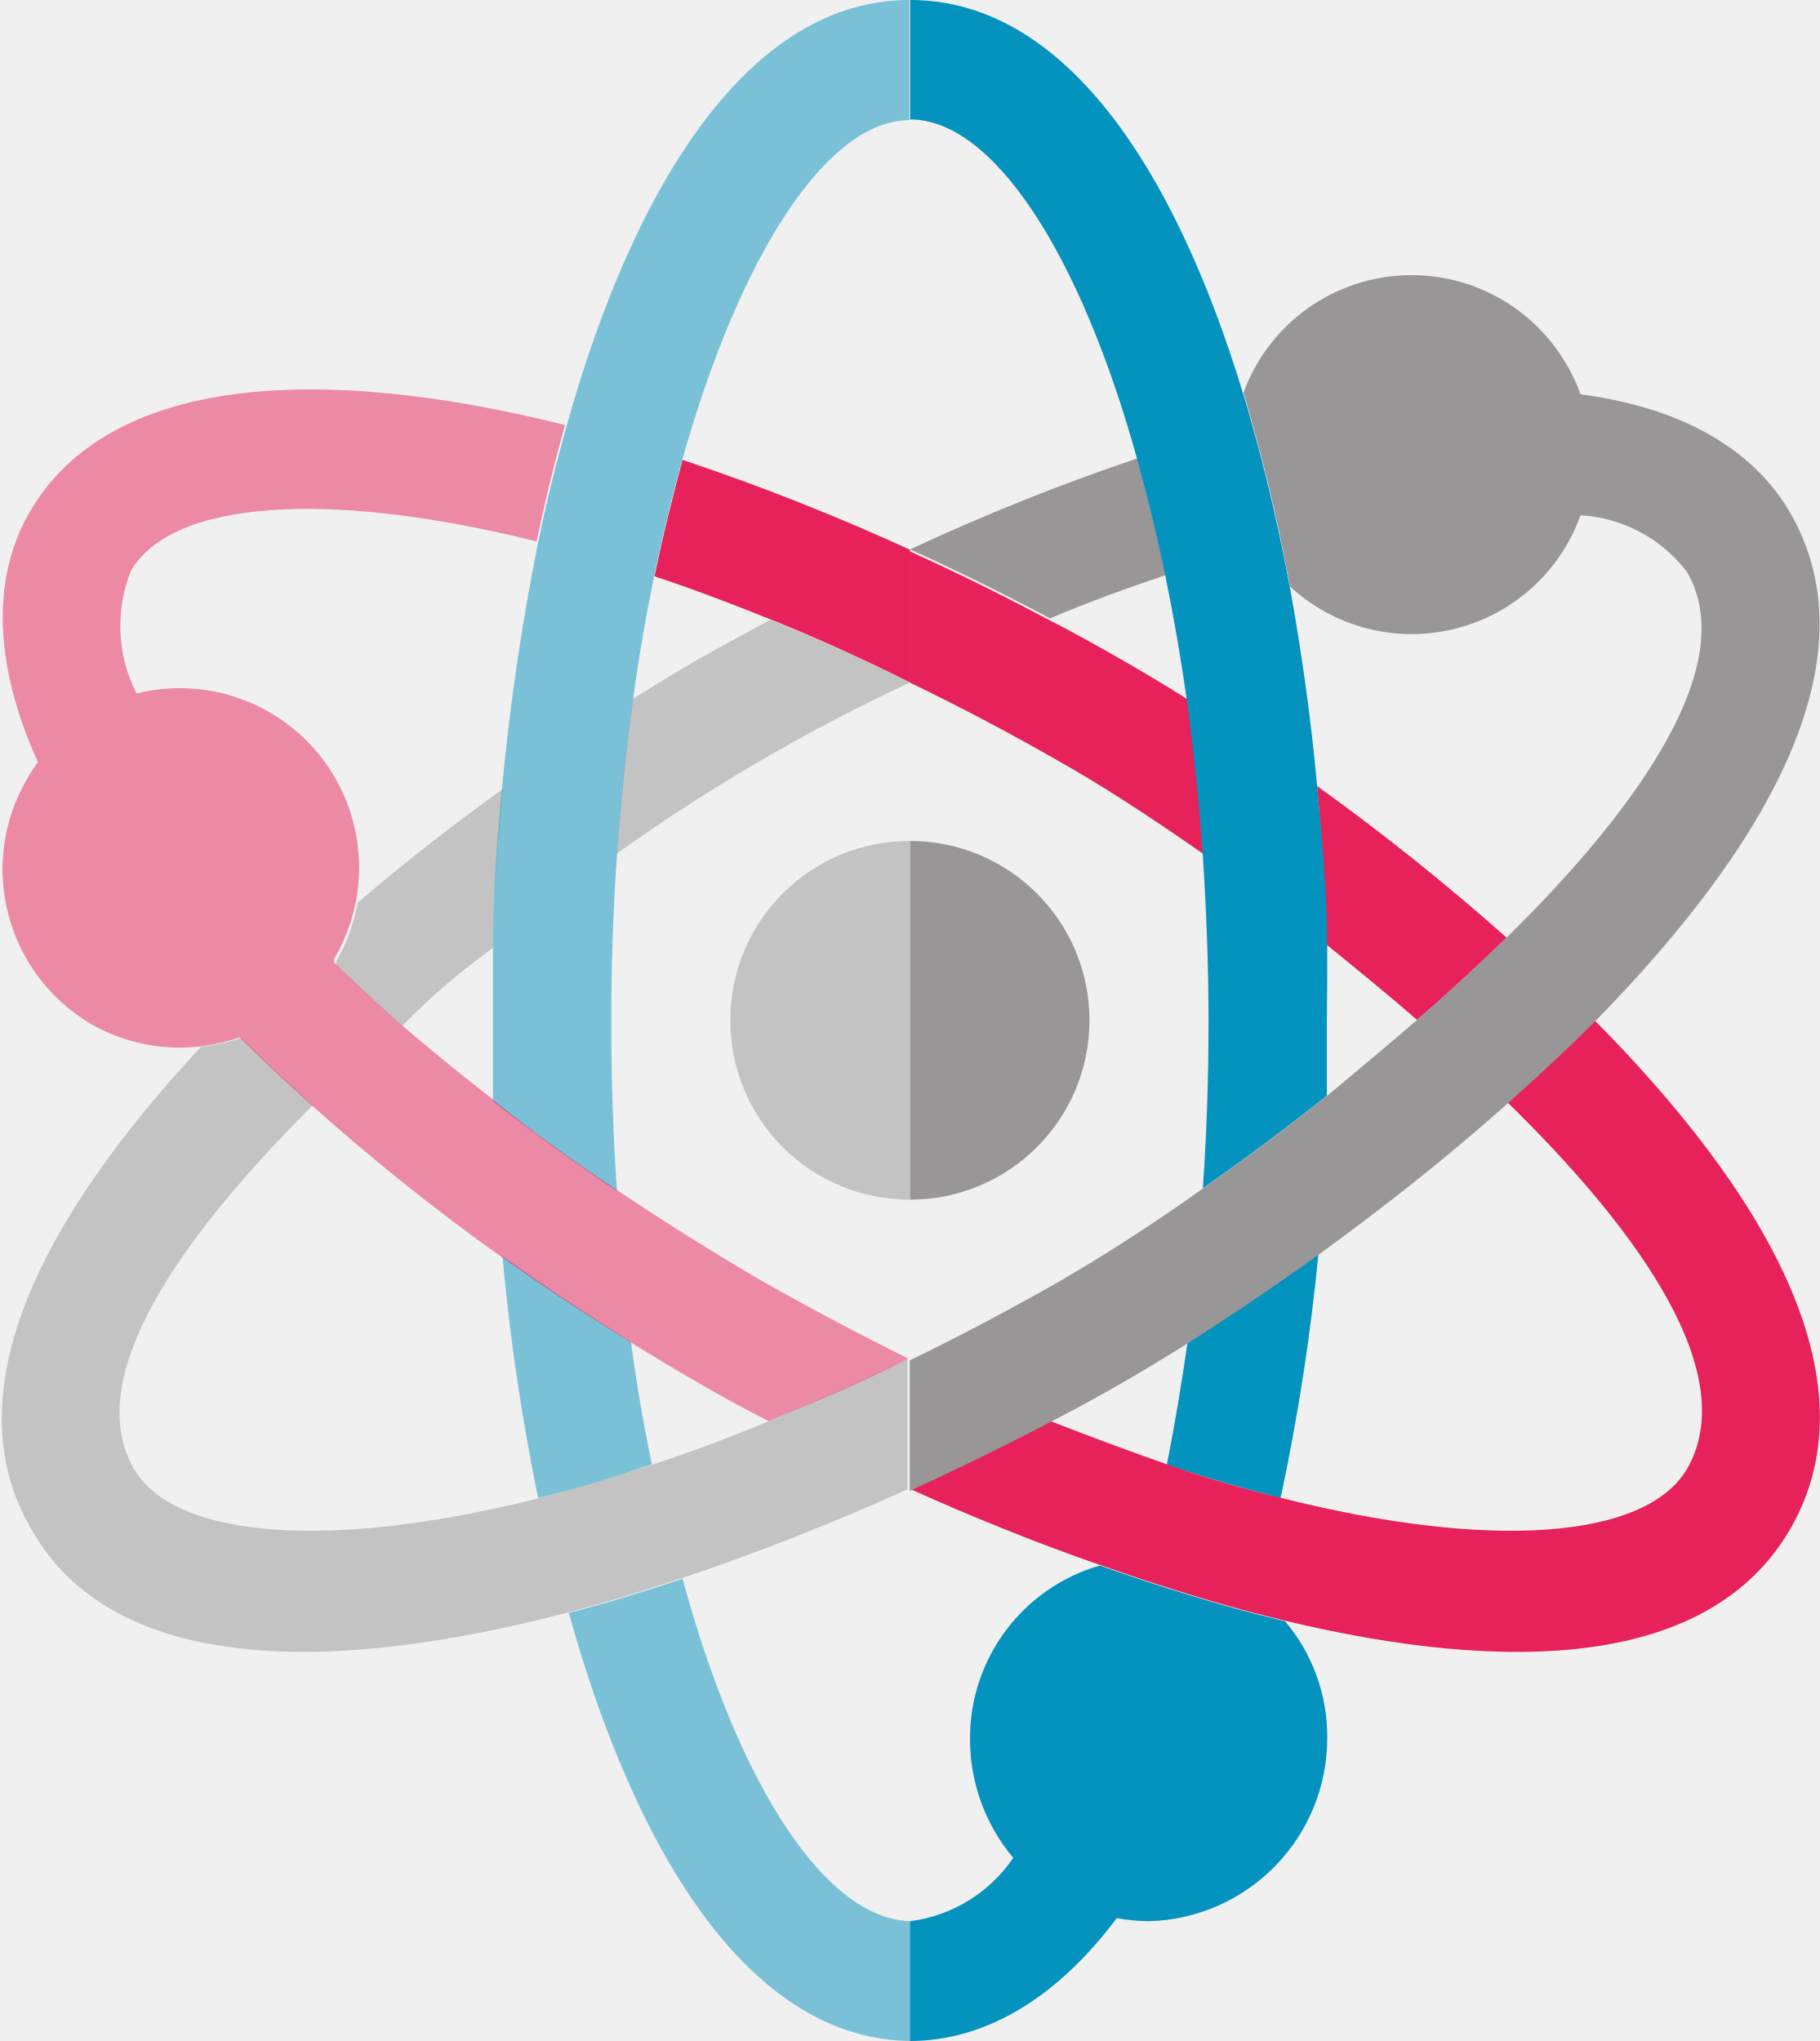
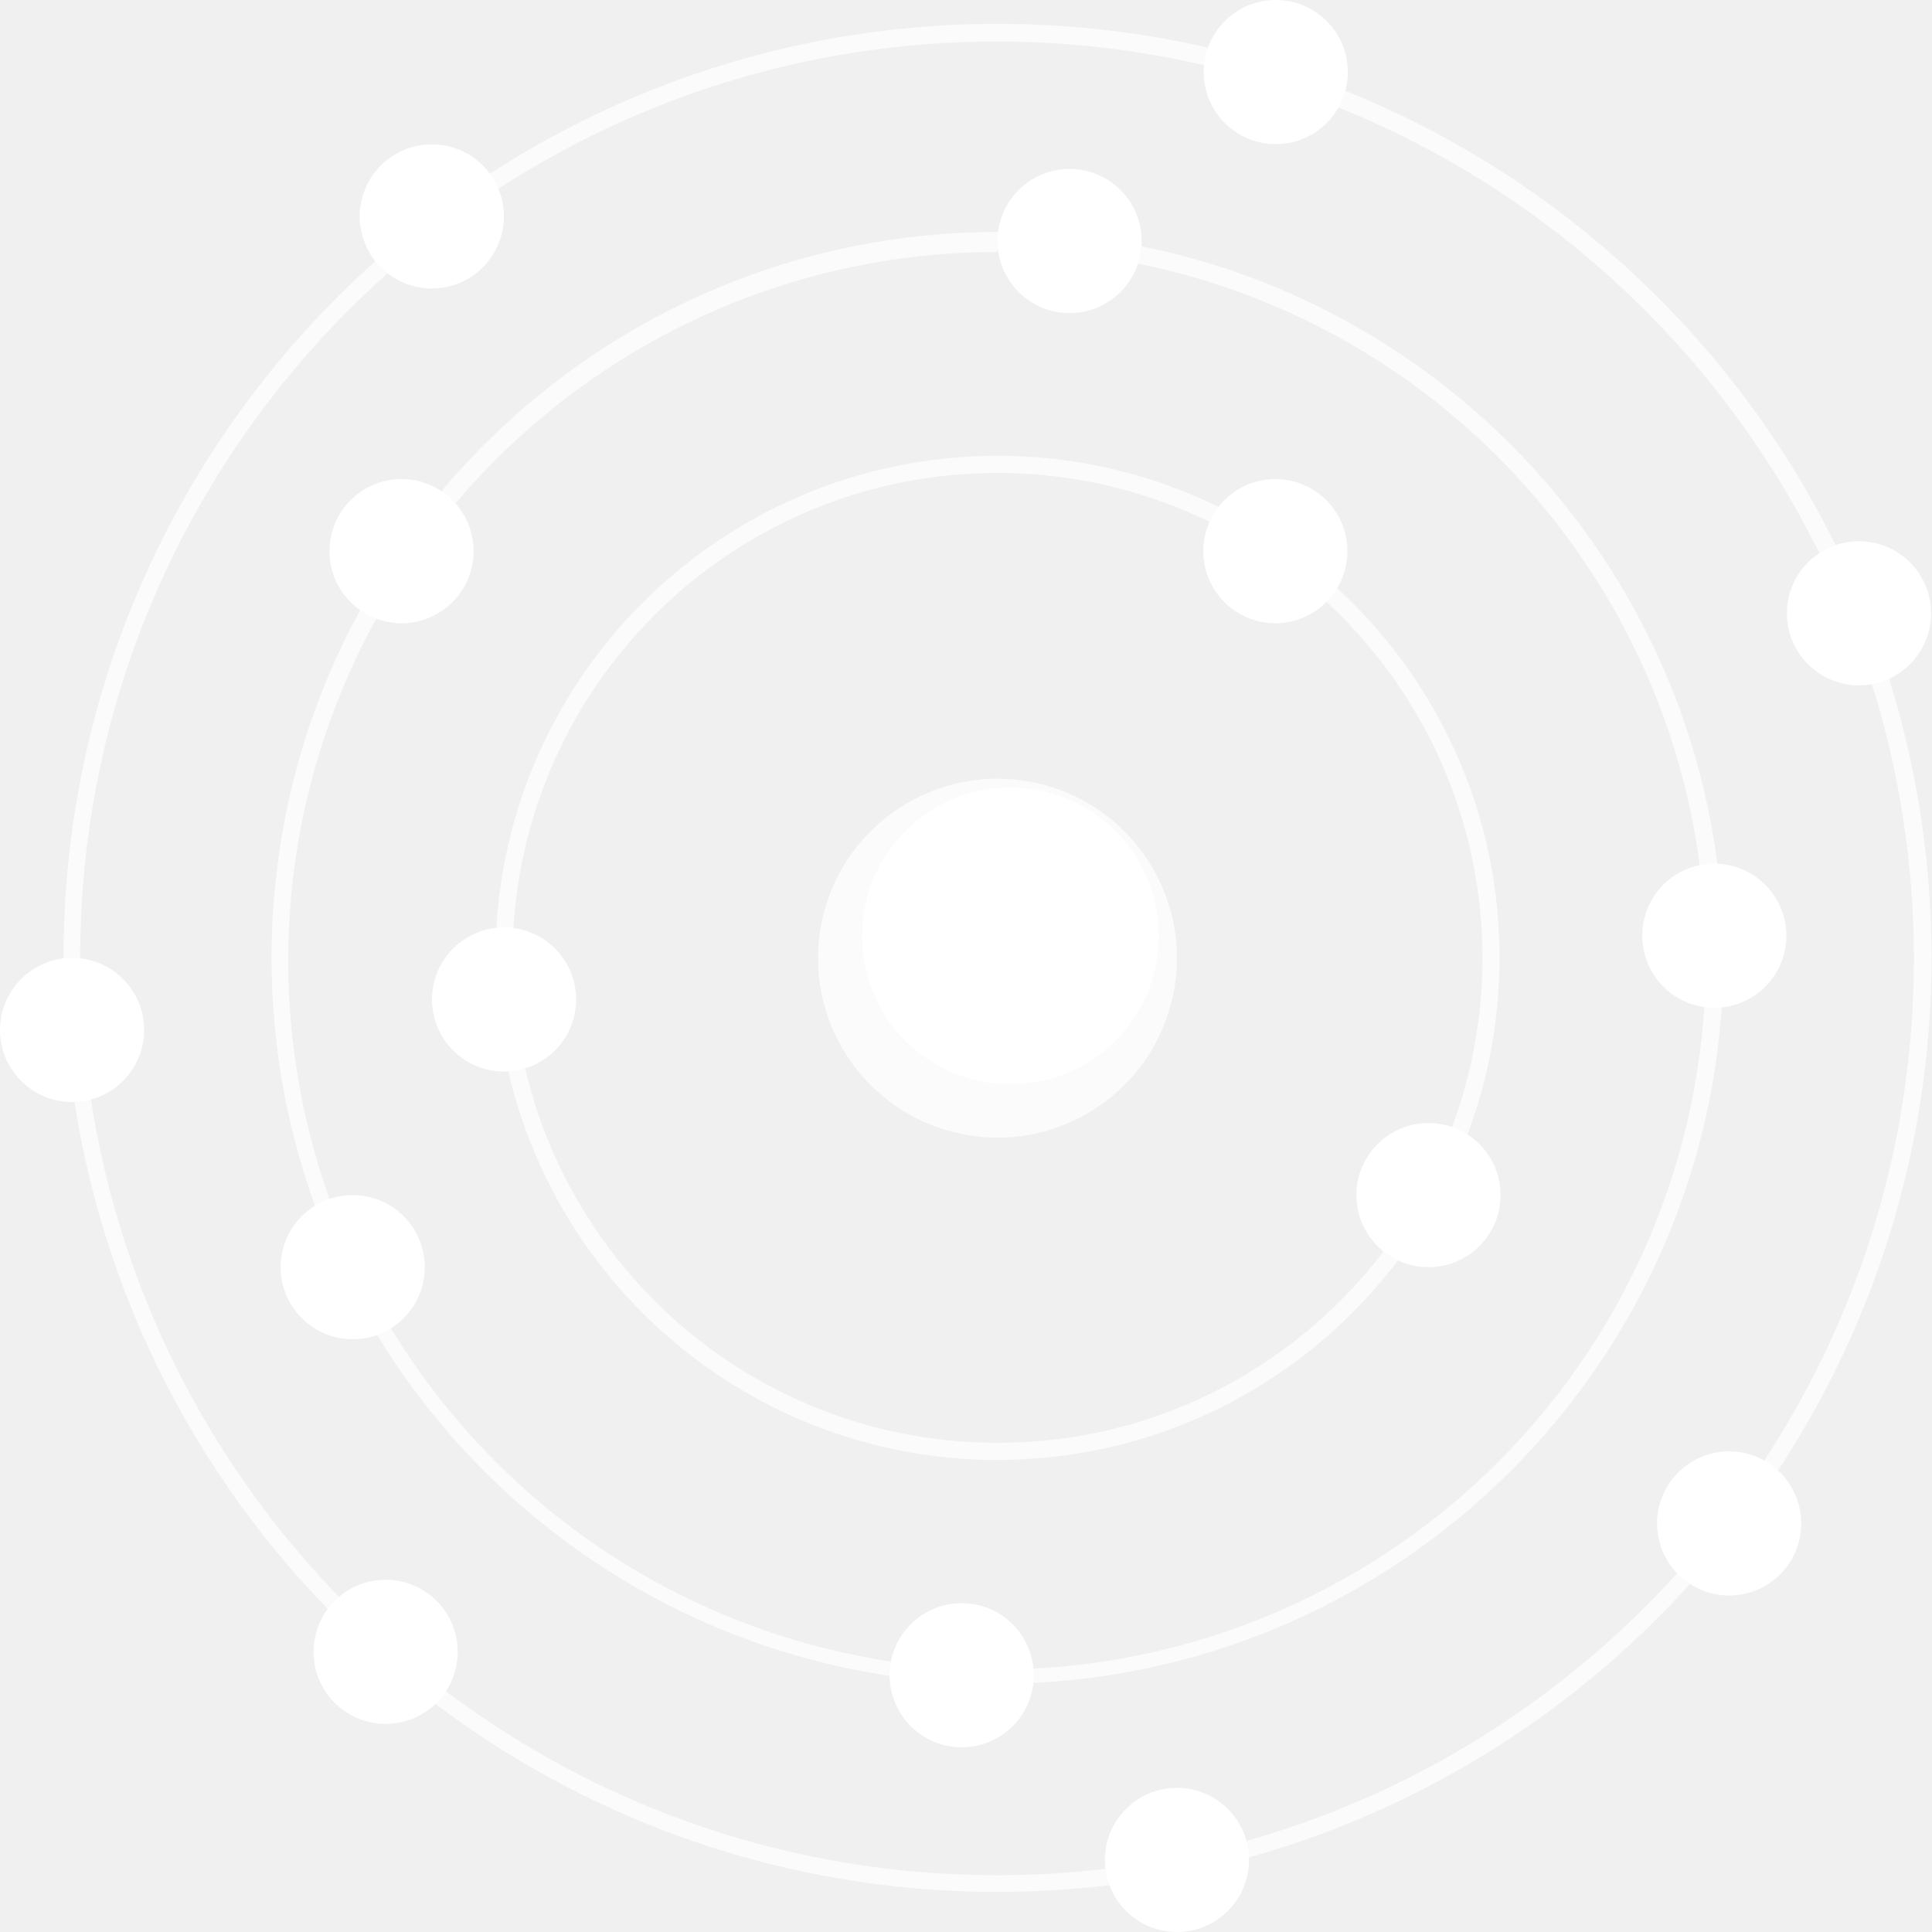
- <svg xmlns="http://www.w3.org/2000/svg" viewBox="0 0 47.98 53.83">
+ <svg xmlns="http://www.w3.org/2000/svg" viewBox="0 0 40.47 40.48">
  <defs>
-     <style>.cls-1{fill:none;}.cls-2{fill:#e63a51;}.cls-3,.cls-4{fill:#0492bf;}.cls-10,.cls-11,.cls-3,.cls-7{opacity:0.5;}.cls-5{fill:#fdd296;}.cls-11,.cls-6{fill:#e7215a;}.cls-10,.cls-8{fill:#989697;}.cls-9{fill:#f9b550;}</style>
+     <style>.cls-1,.cls-2{fill:#fff;}.cls-1,.cls-3{opacity:0.7;}</style>
  </defs>
  <g id="Calque_2" data-name="Calque 2">
-     <g id="FIXE">
-       <path class="cls-1" d="M24,14.49a58.15,58.15,0,0,1,6-2.38c-1.56-5.52-3.86-9-6-9s-4.47,3.45-6,9a60,60,0,0,1,6,2.37Z" />
-       <path class="cls-1" d="M18.47,17.36q.93-.54,1.83-1c-1.05-.43-2.08-.81-3.07-1.14-.21,1-.4,2.12-.55,3.24C17.31,18.05,17.91,17.68,18.47,17.36Z" />
-       <path class="cls-1" d="M8.21,29.15c-3.6,3.55-6.08,7.22-4.72,9.59,1.09,1.85,5.18,2.16,10.7.77a57.56,57.56,0,0,1-.94-6.38A56.71,56.71,0,0,1,8.21,29.15Z" />
-       <path class="cls-1" d="M18.47,36.47c-.61-.35-1.2-.71-1.79-1.07.15,1.12.34,2.2.55,3.22,1-.33,2-.71,3.08-1.13C19.65,37.14,19,36.8,18.47,36.47Z" />
-       <path class="cls-1" d="M24,39.28a63.22,63.22,0,0,1-6,2.36c1.56,5.56,3.88,9,6,9A3.88,3.88,0,0,0,26.72,49a4.86,4.86,0,0,1-1.15-3.13A4.74,4.74,0,0,1,29,41.29c-1.73-.61-3.42-1.3-5-2Z" />
-       <path class="cls-1" d="M27.67,37.48c1.06.43,2.1.82,3.1,1.15.21-1.05.39-2.14.55-3.25-.64.4-1.24.76-1.81,1.09S28.33,37.14,27.67,37.48Z" />
-       <path class="cls-1" d="M39.73,24.73c3.63-3.57,6.13-7.27,4.76-9.64a3.8,3.8,0,0,0-2.81-1.5A4.73,4.73,0,0,1,34,15.47c.31,1.71.56,3.48.72,5.29A61.48,61.48,0,0,1,39.73,24.73Z" />
-       <path class="cls-1" d="M24,18c-1.32.63-2.65,1.32-3.94,2.08-1.09.63-2.39,1.47-3.79,2.45-.1,1.42-.15,2.88-.15,4.39s.05,3,.15,4.47c1.22.82,2.49,1.62,3.79,2.38S22.7,35.21,24,35.84h0c1.3-.63,2.62-1.33,3.94-2.08,1.09-.63,2.4-1.47,3.8-2.46.1-1.44.15-2.91.15-4.39s-.06-3-.15-4.39c-1.43-1-2.75-1.84-3.8-2.45C26.61,19.31,25.29,18.62,24,18Zm0,13.65a4.73,4.73,0,1,1,4.73-4.73A4.72,4.72,0,0,1,24,31.64Z" />
-       <path class="cls-1" d="M13,25c-.82.65-1.64,1.33-2.44,2,.77.68,1.59,1.35,2.45,2,0-.7,0-1.4,0-2.1S13,25.61,13,25Z" />
-       <path class="cls-1" d="M29.51,17.36c.56.32,1.17.68,1.8,1.08-.16-1.13-.35-2.21-.56-3.25-1,.34-2,.72-3.07,1.15C28.29,16.67,28.91,17,29.51,17.36Z" />
-       <path class="cls-1" d="M35,26.91q0,1,0,1.95c.8-.63,1.6-1.28,2.37-2C36.6,26.23,35.8,25.58,35,25,35,25.61,35,26.26,35,26.91Z" />
-       <path class="cls-1" d="M33.8,39.51c5.52,1.39,9.6,1.08,10.69-.77,1.4-2.44-1.12-6.13-4.74-9.67-1.62,1.44-3.34,2.78-5,4A56.9,56.9,0,0,1,33.8,39.51Z" />
-       <path class="cls-1" d="M14.19,14.31c-5.53-1.38-9.63-1.08-10.7.78a3.92,3.92,0,0,0,.15,3.23,4.73,4.73,0,0,1,5.77,5.42c1.27-1.06,2.56-2.06,3.83-3A61.54,61.54,0,0,1,14.19,14.31Z" />
-       <polygon class="cls-2" points="23.99 35.84 23.99 35.84 23.99 35.84 23.99 35.84" />
-       <path class="cls-3" d="M13.25,33.13a57.56,57.56,0,0,0,.94,6.38c1-.24,2-.54,3-.89-.21-1-.4-2.1-.55-3.22C15.49,34.66,14.34,33.91,13.25,33.13Z" />
-       <path class="cls-3" d="M18,41.64c-1,.33-2,.64-3,.9,1.82,6.54,4.88,11.29,9.06,11.29V50.67C21.83,50.67,19.51,47.2,18,41.64Z" />
-       <path class="cls-4" d="M31.32,35.38c-.16,1.11-.34,2.2-.55,3.25,1.05.35,2.06.64,3,.88a56.9,56.9,0,0,0,1-6.46C33.56,33.91,32.4,34.69,31.32,35.38Z" />
-       <path class="cls-4" d="M33.89,42.76l-.84-.21c-1-.26-2-.57-3-.9L29,41.29a4.74,4.74,0,0,0-3.42,4.55A4.86,4.86,0,0,0,26.72,49,3.88,3.88,0,0,1,24,50.67v3.16c1.41,0,3.46-.59,5.45-3.24a4.91,4.91,0,0,0,.86.08A4.83,4.83,0,0,0,35,45.84,4.71,4.71,0,0,0,33.89,42.76Z" />
-       <path class="cls-5" d="M24,14.49h0l0,0Z" />
-       <path class="cls-6" d="M24,14.5a60,60,0,0,0-6-2.37c-.27,1-.52,2-.74,3.07,1,.33,2,.71,3.07,1.14Q22.12,17.06,24,18V14.52Z" />
-       <g class="cls-7">
-         <path class="cls-8" d="M24,18q-1.87-.93-3.69-1.65-.9.48-1.83,1c-.56.32-1.16.69-1.79,1.08-.18,1.31-.33,2.67-.42,4.08,1.4-1,2.7-1.82,3.79-2.45C21.34,19.31,22.67,18.62,24,18Z" />
-         <path class="cls-8" d="M17.23,38.62c-1.05.35-2.07.65-3,.89-5.52,1.39-9.61,1.08-10.7-.77-1.36-2.37,1.12-6,4.72-9.59-.66-.59-1.29-1.18-1.89-1.78a4.79,4.79,0,0,1-1.06.24c-4,4.29-6.64,9-4.48,12.71C3,44.21,8.83,44.13,14.93,42.54c1-.26,2-.57,3-.9a63.22,63.22,0,0,0,6-2.36h0V35.84c-1.25.61-2.48,1.16-3.68,1.65C19.26,37.91,18.23,38.29,17.23,38.62Z" />
-         <path class="cls-8" d="M13,25c0-1.4.13-2.81.26-4.19-1.27.91-2.56,1.91-3.83,3a4.69,4.69,0,0,1-.56,1.54.41.41,0,0,0,0,.09q.82.81,1.74,1.62C11.34,26.29,12.16,25.61,13,25Z" />
+     <g id="V2_Entête" data-name="V2 Entête">
+       <circle class="cls-1" cx="20.9" cy="20.07" r="3.76" transform="translate(-2.26 37.49) rotate(-80.78)" />
+       <circle class="cls-2" cx="21.17" cy="19.61" r="3.11" />
+       <g class="cls-3">
+         <path class="cls-2" d="M20.9,35.28A15.21,15.21,0,1,1,36.11,20.07,15.22,15.22,0,0,1,20.9,35.28Zm0-30A14.85,14.85,0,1,0,35.74,20.07,14.85,14.85,0,0,0,20.9,5.23Z" />
      </g>
-       <path class="cls-3" d="M14.94,11.24c-.28,1-.53,2-.75,3.07a61.54,61.54,0,0,0-.95,6.46C13.11,22.15,13,23.56,13,25q0,1,0,1.95c0,.7,0,1.4,0,2.1q1.56,1.21,3.27,2.37-.15-2.16-.15-4.47c0-1.51.05-3,.15-4.39s.24-2.77.42-4.08c.15-1.12.34-2.21.55-3.24s.47-2.1.74-3.07c1.55-5.53,3.86-9,6-9V0C19.82,0,16.76,4.73,14.94,11.24Z" />
-       <path class="cls-9" d="M30,12.11h0a58.15,58.15,0,0,0-6,2.38A58.15,58.15,0,0,1,30,12.11Z" />
-       <path class="cls-6" d="M31.73,22.52q-.15-2.11-.42-4.08c-.63-.4-1.24-.76-1.8-1.08s-1.22-.69-1.83-1c-1.22-.65-2.45-1.26-3.69-1.82V18c1.3.63,2.62,1.32,3.94,2.08C29,20.68,30.3,21.52,31.73,22.52Z" />
-       <path class="cls-6" d="M42.05,26.91c-.74.74-1.51,1.46-2.3,2.16,3.62,3.54,6.14,7.23,4.74,9.67-1.09,1.85-5.17,2.16-10.69.77-1-.24-2-.53-3-.88s-2-.72-3.1-1.15c-1.12.59-2.37,1.2-3.68,1.8,1.58.71,3.27,1.4,5,2l1.05.36c1,.33,2,.64,3,.9l.84.21c5.77,1.38,11.16,1.29,13.31-2.44C49.48,36.37,46.48,31.38,42.05,26.91Z" />
-       <path class="cls-6" d="M37.37,26.9c.82-.71,1.61-1.44,2.36-2.17a61.48,61.48,0,0,0-5-4c.13,1.39.22,2.79.26,4.19C35.8,25.58,36.6,26.23,37.37,26.9Z" />
-       <polygon class="cls-9" points="23.99 39.28 23.99 39.27 23.99 39.27 23.99 39.28" />
-       <path class="cls-1" d="M35,25c0,.66,0,1.31,0,2s0,1.31,0,1.95c.8-.63,1.6-1.28,2.37-2s1.61-1.44,2.36-2.17c3.63-3.57,6.13-7.27,4.76-9.64a3.8,3.8,0,0,0-2.81-1.5A4.73,4.73,0,0,1,34,15.47c.31,1.71.56,3.48.72,5.29C34.87,22.15,35,23.55,35,25Z" />
-       <path class="cls-8" d="M24,14.49v0c1.24.56,2.47,1.17,3.69,1.82,1-.43,2.07-.81,3.07-1.15-.22-1.08-.47-2.11-.74-3.08A58.15,58.15,0,0,0,24,14.49Z" />
-       <path class="cls-8" d="M47.2,13.51c-.7-1.21-2.24-2.68-5.52-3.11a4.12,4.12,0,0,0-.36-.77,4.72,4.72,0,0,0-8.53.73c.09.28.17.57.25.87h0c.28,1,.53,2,.75,3.08.08.38.16.77.23,1.16a4.73,4.73,0,0,0,7.66-1.88,3.8,3.8,0,0,1,2.81,1.5c1.37,2.37-1.13,6.07-4.76,9.64-.75.73-1.54,1.46-2.36,2.17s-1.57,1.33-2.37,2c-1.11.88-2.21,1.7-3.27,2.44-1.4,1-2.71,1.83-3.8,2.46-1.32.75-2.64,1.45-3.94,2.08h0v3.44h0c1.31-.6,2.56-1.21,3.68-1.8.66-.34,1.28-.68,1.84-1s1.17-.69,1.81-1.09c1.08-.69,2.24-1.47,3.44-2.33,1.65-1.2,3.37-2.54,5-4,.79-.7,1.56-1.42,2.3-2.16C46.49,22.43,49.48,17.44,47.2,13.51Z" />
-       <path class="cls-10" d="M19.26,26.91A4.72,4.72,0,0,0,24,31.64V22.18A4.72,4.72,0,0,0,19.26,26.91Z" />
-       <path class="cls-8" d="M24,22.18v9.46a4.73,4.73,0,0,0,0-9.46Z" />
-       <path class="cls-11" d="M20.05,33.76c-1.3-.76-2.57-1.56-3.79-2.38S14,29.82,13,29c-.86-.67-1.68-1.34-2.45-2q-.91-.81-1.74-1.62a.41.41,0,0,1,0-.09,4.73,4.73,0,0,0-5.21-7,3.92,3.92,0,0,1-.15-3.23c1.07-1.86,5.17-2.16,10.7-.78.22-1.05.47-2.08.75-3.07C8.43,9.59,2.87,9.89.78,13.51.06,14.75-.45,16.9,1,20.1a5,5,0,0,0-.29.45A4.73,4.73,0,0,0,2.39,27h0a4.67,4.67,0,0,0,2.87.6,4.79,4.79,0,0,0,1.06-.24c.6.6,1.23,1.19,1.89,1.78a56.71,56.71,0,0,0,5,4c1.09.78,2.24,1.53,3.43,2.27.59.36,1.18.72,1.79,1.07s1.18.67,1.84,1c1.2-.49,2.43-1,3.68-1.65h0C22.7,35.21,21.37,34.51,20.05,33.76Z" />
-       <path class="cls-4" d="M35,25c0-1.4-.13-2.8-.26-4.19-.16-1.81-.41-3.58-.72-5.29-.07-.39-.15-.78-.23-1.16-.22-1.06-.47-2.09-.75-3.08h0c-.08-.3-.16-.59-.25-.87C30.94,4.3,28,0,24,0V3.15c2.16,0,4.46,3.44,6,9h0c.27,1,.52,2,.74,3.08s.4,2.12.56,3.25q.27,2,.42,4.08c.09,1.42.15,2.89.15,4.39s-.05,2.95-.15,4.39c1.06-.74,2.16-1.56,3.27-2.44q0-1,0-1.95C35,26.26,35,25.61,35,25Z" />
+       <g class="cls-3">
+         <path class="cls-2" d="M20.9,39.64A19.57,19.57,0,1,1,40.47,20.07,19.59,19.59,0,0,1,20.9,39.64ZM20.9.87a19.21,19.21,0,1,0,19.2,19.2A19.23,19.23,0,0,0,20.9.87Z" />
+       </g>
+       <g class="cls-3">
+         <path class="cls-2" d="M20.9,30.59A10.52,10.52,0,1,1,31.42,20.07,10.53,10.53,0,0,1,20.9,30.59Zm0-20.68A10.16,10.16,0,1,0,31.06,20.07,10.17,10.17,0,0,0,20.9,9.91Z" />
+       </g>
+       <circle class="cls-2" cx="29.93" cy="25.04" r="1.51" />
+       <circle class="cls-2" cx="26.73" cy="11.55" r="1.51" transform="translate(9.34 34.91) rotate(-76.72)" />
+       <circle class="cls-2" cx="10.56" cy="20.94" r="1.51" transform="translate(-11.8 28.01) rotate(-80.78)" />
+       <circle class="cls-2" cx="20.15" cy="35.1" r="1.51" />
+       <circle class="cls-2" cx="35.93" cy="19.61" r="1.51" transform="translate(8.58 50.07) rotate(-76.72)" />
+       <circle class="cls-2" cx="36.23" cy="31.92" r="1.51" />
+       <circle class="cls-2" cx="38.95" cy="12.85" r="1.51" />
+       <circle class="cls-2" cx="26.73" cy="1.51" r="1.51" />
+       <circle class="cls-2" cx="9.05" cy="4.54" r="1.51" transform="translate(2.55 12.3) rotate(-76.72)" />
+       <circle class="cls-2" cx="1.51" cy="21.58" r="1.51" />
+       <circle class="cls-2" cx="8.08" cy="34.61" r="1.51" />
+       <circle class="cls-2" cx="24.66" cy="38.97" r="1.51" />
+       <circle class="cls-2" cx="22.41" cy="5.05" r="1.51" />
+       <circle class="cls-2" cx="8.41" cy="11.55" r="1.51" transform="translate(-4.76 17.08) rotate(-76.72)" />
+       <circle class="cls-2" cx="7.39" cy="26.55" r="1.51" />
    </g>
  </g>
</svg>
